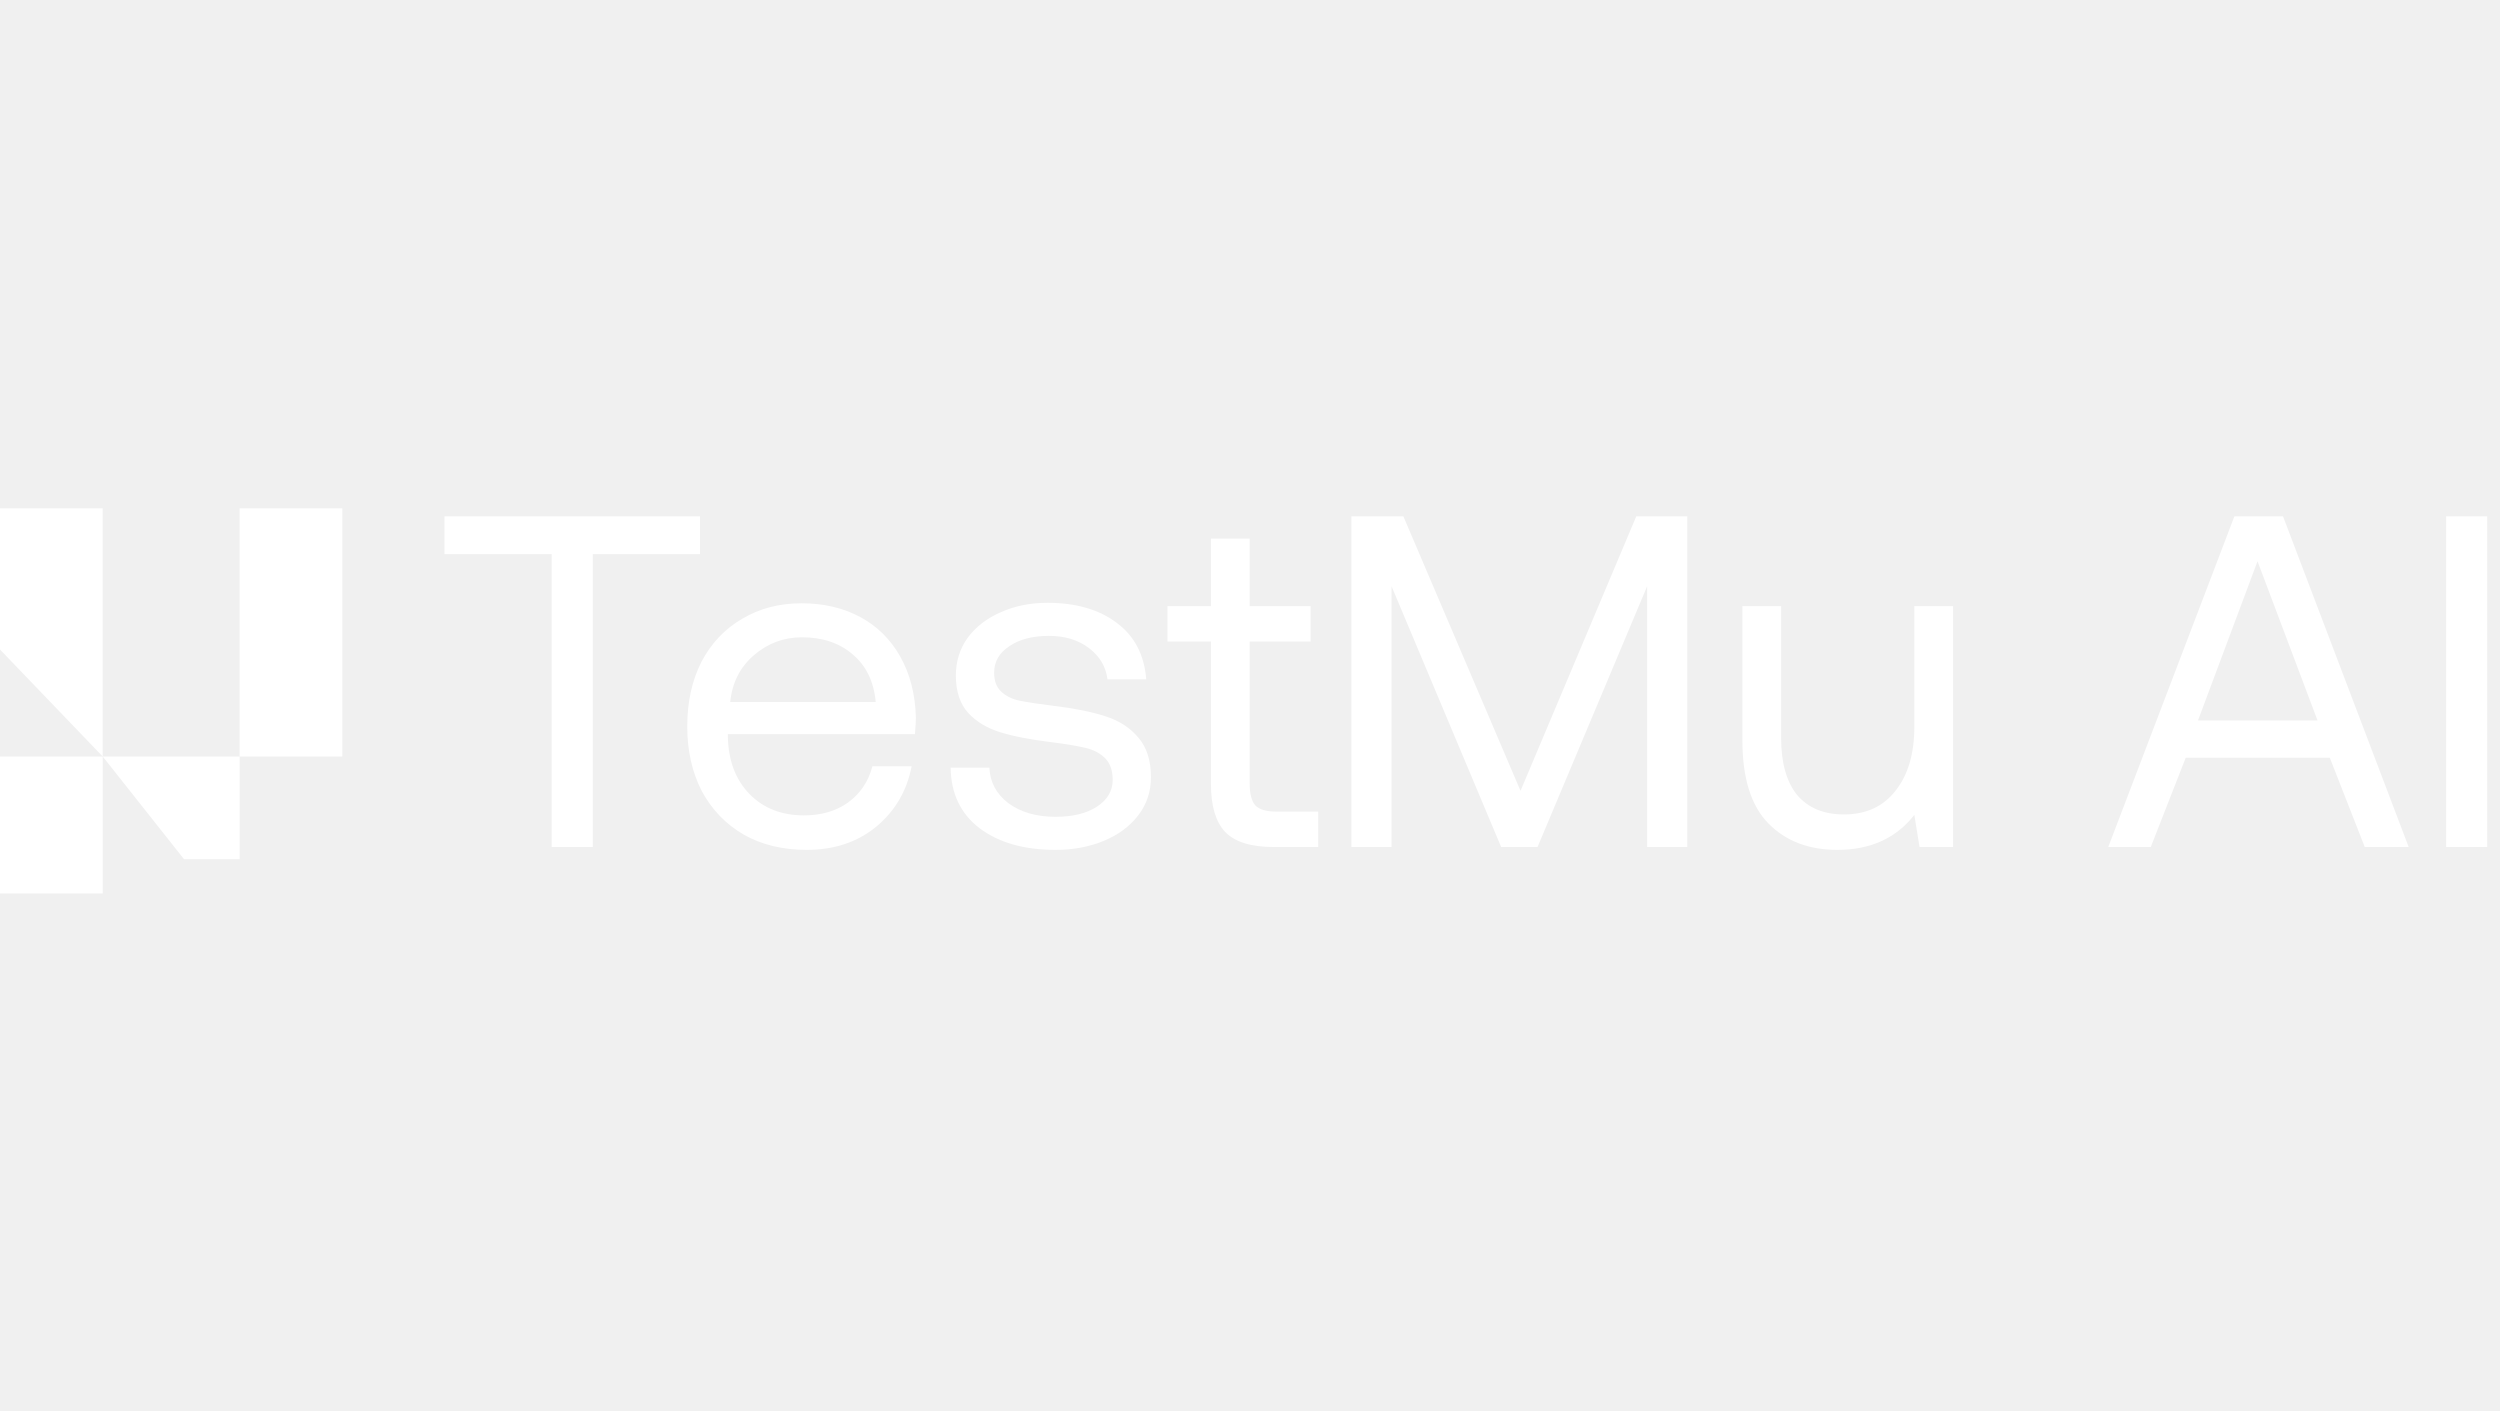
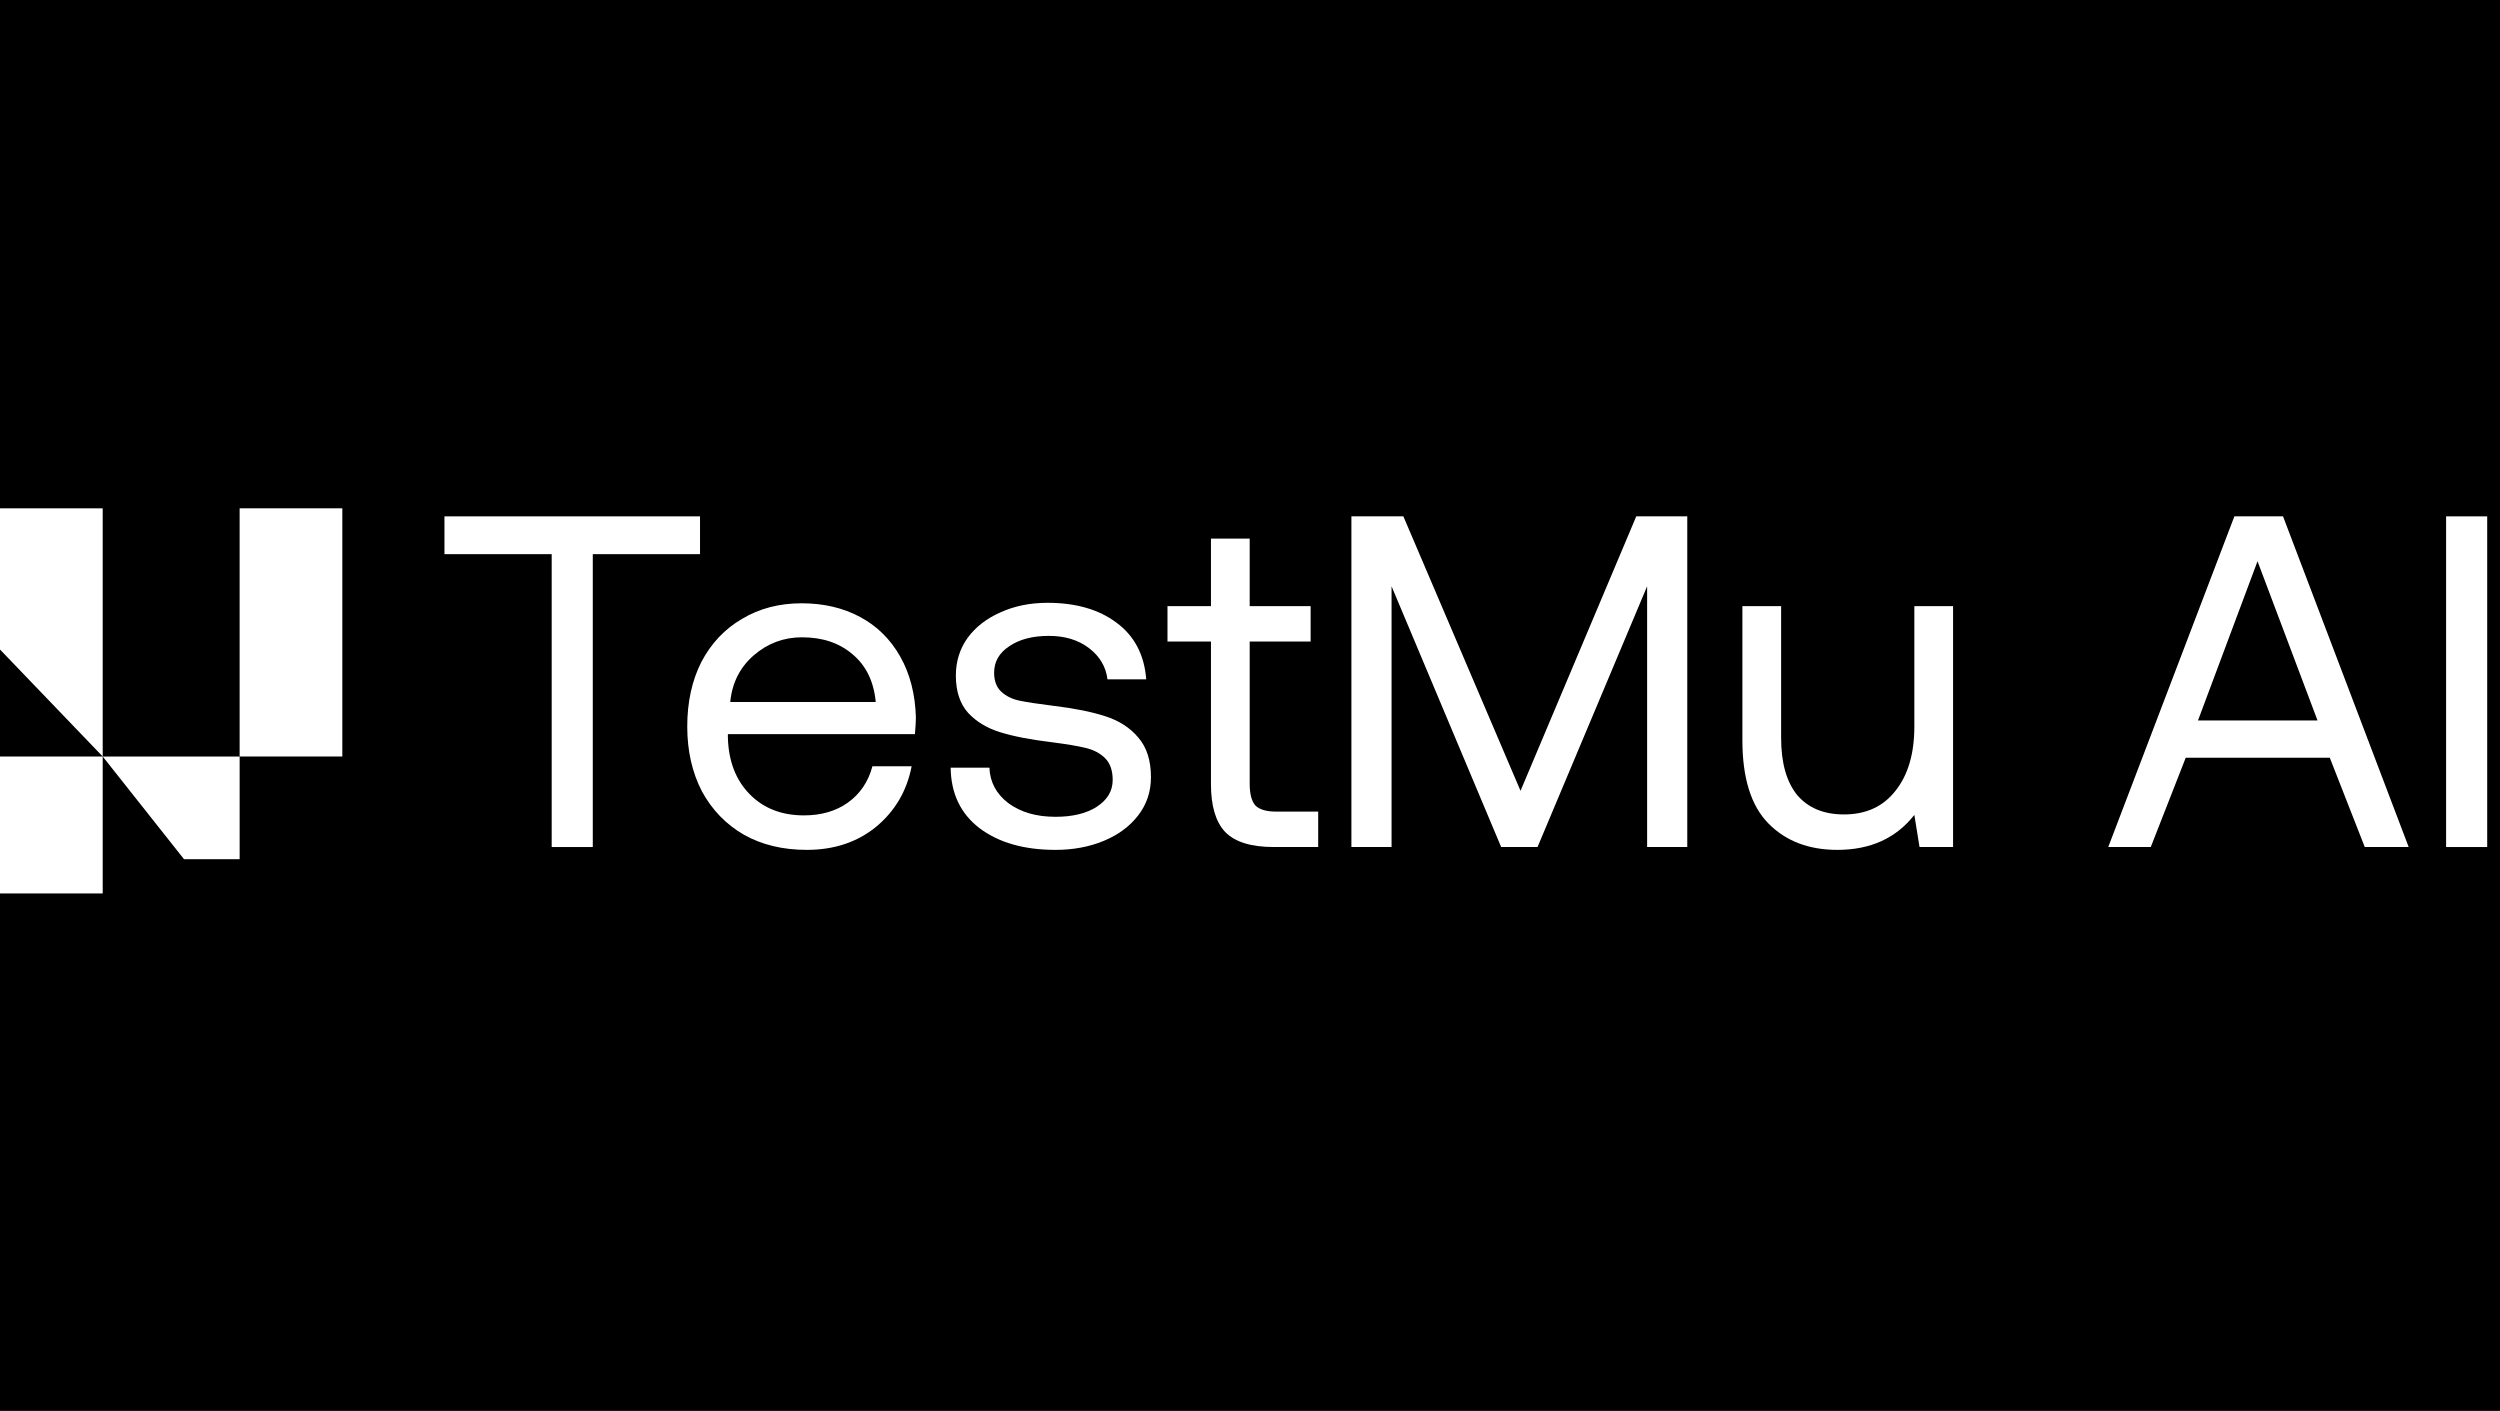
<svg xmlns="http://www.w3.org/2000/svg" width="101" height="57" viewBox="0 0 101 57">
+   <rect width="101" height="57" fill="#000000" />
  <g transform="translate(0 20.5) scale(0.4208333)">
-     <path d="M32.863 0.085H23.004V23.911H32.863V0.085Z" fill="#fff" />
-     <path d="M9.859 0.085H0V13.641L9.859 23.911V0.085Z" fill="#fff" />
-     <path d="M9.859 23.912H0V37.058H9.859V23.912Z" fill="#fff" />
-     <path d="M23.006 23.912H9.86L17.666 33.771H23.006V23.912Z" fill="#fff" />
-     <path d="M42.668 0.858H67.202V4.486H56.907V32.602H52.962V4.486H42.668V0.858Z" fill="#fff" />
-     <path d="M65.976 21.039C65.976 18.68 66.43 16.61 67.337 14.826C68.274 13.042 69.574 11.666 71.237 10.699C72.899 9.701 74.804 9.203 76.951 9.203C79.067 9.203 80.941 9.641 82.574 10.518C84.206 11.394 85.491 12.664 86.428 14.327C87.366 15.99 87.865 17.94 87.925 20.177C87.925 20.509 87.895 21.039 87.834 21.764H69.876V22.082C69.937 24.349 70.632 26.163 71.962 27.523C73.292 28.884 75.031 29.564 77.177 29.564C78.84 29.564 80.246 29.156 81.395 28.34C82.574 27.493 83.36 26.329 83.753 24.848H87.517C87.063 27.206 85.93 29.141 84.116 30.652C82.302 32.134 80.08 32.875 77.449 32.875C75.152 32.875 73.141 32.391 71.418 31.423C69.695 30.426 68.349 29.035 67.382 27.251C66.445 25.437 65.976 23.366 65.976 21.039ZM84.07 18.68C83.889 16.715 83.148 15.189 81.848 14.1C80.578 13.012 78.961 12.468 76.996 12.468C75.242 12.468 73.701 13.042 72.37 14.191C71.04 15.34 70.284 16.836 70.103 18.68H84.07Z" fill="#fff" />
-     <path d="M94.982 24.984C95.042 26.375 95.647 27.508 96.796 28.385C97.975 29.262 99.487 29.7 101.331 29.7C102.963 29.7 104.278 29.383 105.276 28.748C106.304 28.083 106.818 27.221 106.818 26.163C106.818 25.256 106.576 24.561 106.092 24.077C105.609 23.593 104.974 23.261 104.188 23.079C103.432 22.898 102.344 22.716 100.923 22.535C98.927 22.293 97.295 21.976 96.025 21.583C94.755 21.19 93.727 20.57 92.941 19.724C92.155 18.847 91.762 17.652 91.762 16.141C91.762 14.78 92.14 13.571 92.896 12.513C93.682 11.455 94.74 10.639 96.07 10.064C97.401 9.46 98.897 9.157 100.56 9.157C103.281 9.157 105.488 9.792 107.181 11.062C108.904 12.332 109.856 14.146 110.038 16.504H106.319C106.168 15.294 105.578 14.297 104.551 13.511C103.523 12.725 102.238 12.332 100.696 12.332C99.124 12.332 97.854 12.664 96.887 13.329C95.919 13.964 95.436 14.811 95.436 15.869C95.436 16.655 95.662 17.259 96.116 17.683C96.569 18.106 97.144 18.393 97.839 18.544C98.564 18.696 99.653 18.862 101.104 19.043C103.13 19.285 104.792 19.618 106.092 20.041C107.423 20.464 108.481 21.144 109.267 22.082C110.083 23.019 110.491 24.289 110.491 25.891C110.491 27.282 110.083 28.506 109.267 29.564C108.451 30.622 107.347 31.439 105.956 32.013C104.566 32.587 103.024 32.875 101.331 32.875C98.308 32.875 95.874 32.179 94.03 30.789C92.216 29.398 91.294 27.463 91.263 24.984H94.982Z" fill="#fff" />
-     <path d="M116.252 12.876H112.079V9.475H116.252V2.99H119.97V9.475H125.82V12.876H119.97V26.526C119.97 27.493 120.152 28.189 120.514 28.612C120.907 29.005 121.572 29.201 122.51 29.201H126.546V32.602H122.283C120.106 32.602 118.549 32.119 117.612 31.151C116.705 30.184 116.252 28.657 116.252 26.571V12.876Z" fill="#fff" />
-     <path d="M129.735 0.858H134.724L145.97 27.206L157.081 0.858H161.978V32.602H158.124V7.57L147.603 32.602H144.111L133.59 7.57V32.602H129.735Z" fill="#fff" />
-     <path d="M187.495 9.475V32.602H184.275L183.777 29.519C182.023 31.756 179.559 32.875 176.385 32.875C173.634 32.875 171.427 32.028 169.764 30.335C168.101 28.642 167.27 25.982 167.27 22.354V9.475H170.988V22.127C170.988 24.515 171.502 26.344 172.53 27.614C173.588 28.854 175.085 29.473 177.02 29.473C179.136 29.473 180.784 28.718 181.963 27.206C183.172 25.694 183.777 23.639 183.777 21.039V9.475H187.495Z" fill="#fff" />
-     <path d="M202.392 32.602L214.5 0.858H219.171L231.234 32.602H227.017L223.661 24.032H209.829L206.474 32.602H202.392ZM211.008 20.449H222.482L216.722 5.167L211.008 20.449Z" fill="#fff" />
-     <path d="M234.826 0.858H238.771V32.602H234.826V0.858Z" fill="#fff" />
+     <path d="M32.863 0.085H23.004V23.911H32.863V0.085Z" fill="#ffffff" />
+     <path d="M9.859 0.085H0V13.641L9.859 23.911V0.085Z" fill="#ffffff" />
+     <path d="M9.859 23.912H0V37.058H9.859V23.912Z" fill="#ffffff" />
+     <path d="M23.006 23.912H9.86L17.666 33.771H23.006V23.912Z" fill="#ffffff" />
+     <path d="M42.668 0.858H67.202V4.486H56.907V32.602H52.962V4.486H42.668V0.858Z" fill="#ffffff" />
+     <path d="M65.976 21.039C65.976 18.68 66.43 16.61 67.337 14.826C68.274 13.042 69.574 11.666 71.237 10.699C72.899 9.701 74.804 9.203 76.951 9.203C79.067 9.203 80.941 9.641 82.574 10.518C84.206 11.394 85.491 12.664 86.428 14.327C87.366 15.99 87.865 17.94 87.925 20.177C87.925 20.509 87.895 21.039 87.834 21.764H69.876V22.082C69.937 24.349 70.632 26.163 71.962 27.523C73.292 28.884 75.031 29.564 77.177 29.564C78.84 29.564 80.246 29.156 81.395 28.34C82.574 27.493 83.36 26.329 83.753 24.848H87.517C87.063 27.206 85.93 29.141 84.116 30.652C82.302 32.134 80.08 32.875 77.449 32.875C75.152 32.875 73.141 32.391 71.418 31.423C69.695 30.426 68.349 29.035 67.382 27.251C66.445 25.437 65.976 23.366 65.976 21.039ZM84.07 18.68C83.889 16.715 83.148 15.189 81.848 14.1C80.578 13.012 78.961 12.468 76.996 12.468C75.242 12.468 73.701 13.042 72.37 14.191C71.04 15.34 70.284 16.836 70.103 18.68H84.07Z" fill="#ffffff" />
+     <path d="M94.982 24.984C95.042 26.375 95.647 27.508 96.796 28.385C97.975 29.262 99.487 29.7 101.331 29.7C102.963 29.7 104.278 29.383 105.276 28.748C106.304 28.083 106.818 27.221 106.818 26.163C106.818 25.256 106.576 24.561 106.092 24.077C105.609 23.593 104.974 23.261 104.188 23.079C103.432 22.898 102.344 22.716 100.923 22.535C98.927 22.293 97.295 21.976 96.025 21.583C94.755 21.19 93.727 20.57 92.941 19.724C92.155 18.847 91.762 17.652 91.762 16.141C91.762 14.78 92.14 13.571 92.896 12.513C93.682 11.455 94.74 10.639 96.07 10.064C97.401 9.46 98.897 9.157 100.56 9.157C103.281 9.157 105.488 9.792 107.181 11.062C108.904 12.332 109.856 14.146 110.038 16.504H106.319C106.168 15.294 105.578 14.297 104.551 13.511C103.523 12.725 102.238 12.332 100.696 12.332C99.124 12.332 97.854 12.664 96.887 13.329C95.919 13.964 95.436 14.811 95.436 15.869C95.436 16.655 95.662 17.259 96.116 17.683C96.569 18.106 97.144 18.393 97.839 18.544C98.564 18.696 99.653 18.862 101.104 19.043C103.13 19.285 104.792 19.618 106.092 20.041C107.423 20.464 108.481 21.144 109.267 22.082C110.083 23.019 110.491 24.289 110.491 25.891C110.491 27.282 110.083 28.506 109.267 29.564C108.451 30.622 107.347 31.439 105.956 32.013C104.566 32.587 103.024 32.875 101.331 32.875C98.308 32.875 95.874 32.179 94.03 30.789C92.216 29.398 91.294 27.463 91.263 24.984H94.982Z" fill="#ffffff" />
+     <path d="M116.252 12.876H112.079V9.475H116.252V2.99H119.97V9.475H125.82V12.876H119.97V26.526C119.97 27.493 120.152 28.189 120.514 28.612C120.907 29.005 121.572 29.201 122.51 29.201H126.546V32.602H122.283C120.106 32.602 118.549 32.119 117.612 31.151C116.705 30.184 116.252 28.657 116.252 26.571V12.876Z" fill="#ffffff" />
+     <path d="M129.735 0.858H134.724L145.97 27.206L157.081 0.858H161.978V32.602H158.124V7.57L147.603 32.602H144.111L133.59 7.57V32.602H129.735Z" fill="#ffffff" />
+     <path d="M187.495 9.475V32.602H184.275L183.777 29.519C182.023 31.756 179.559 32.875 176.385 32.875C173.634 32.875 171.427 32.028 169.764 30.335C168.101 28.642 167.27 25.982 167.27 22.354V9.475H170.988V22.127C170.988 24.515 171.502 26.344 172.53 27.614C173.588 28.854 175.085 29.473 177.02 29.473C179.136 29.473 180.784 28.718 181.963 27.206C183.172 25.694 183.777 23.639 183.777 21.039V9.475H187.495Z" fill="#ffffff" />
+     <path d="M202.392 32.602L214.5 0.858H219.171L231.234 32.602H227.017L223.661 24.032H209.829L206.474 32.602H202.392ZM211.008 20.449H222.482L216.722 5.167L211.008 20.449Z" fill="#ffffff" />
+     <path d="M234.826 0.858H238.771V32.602H234.826V0.858Z" fill="#ffffff" />
  </g>
</svg>
